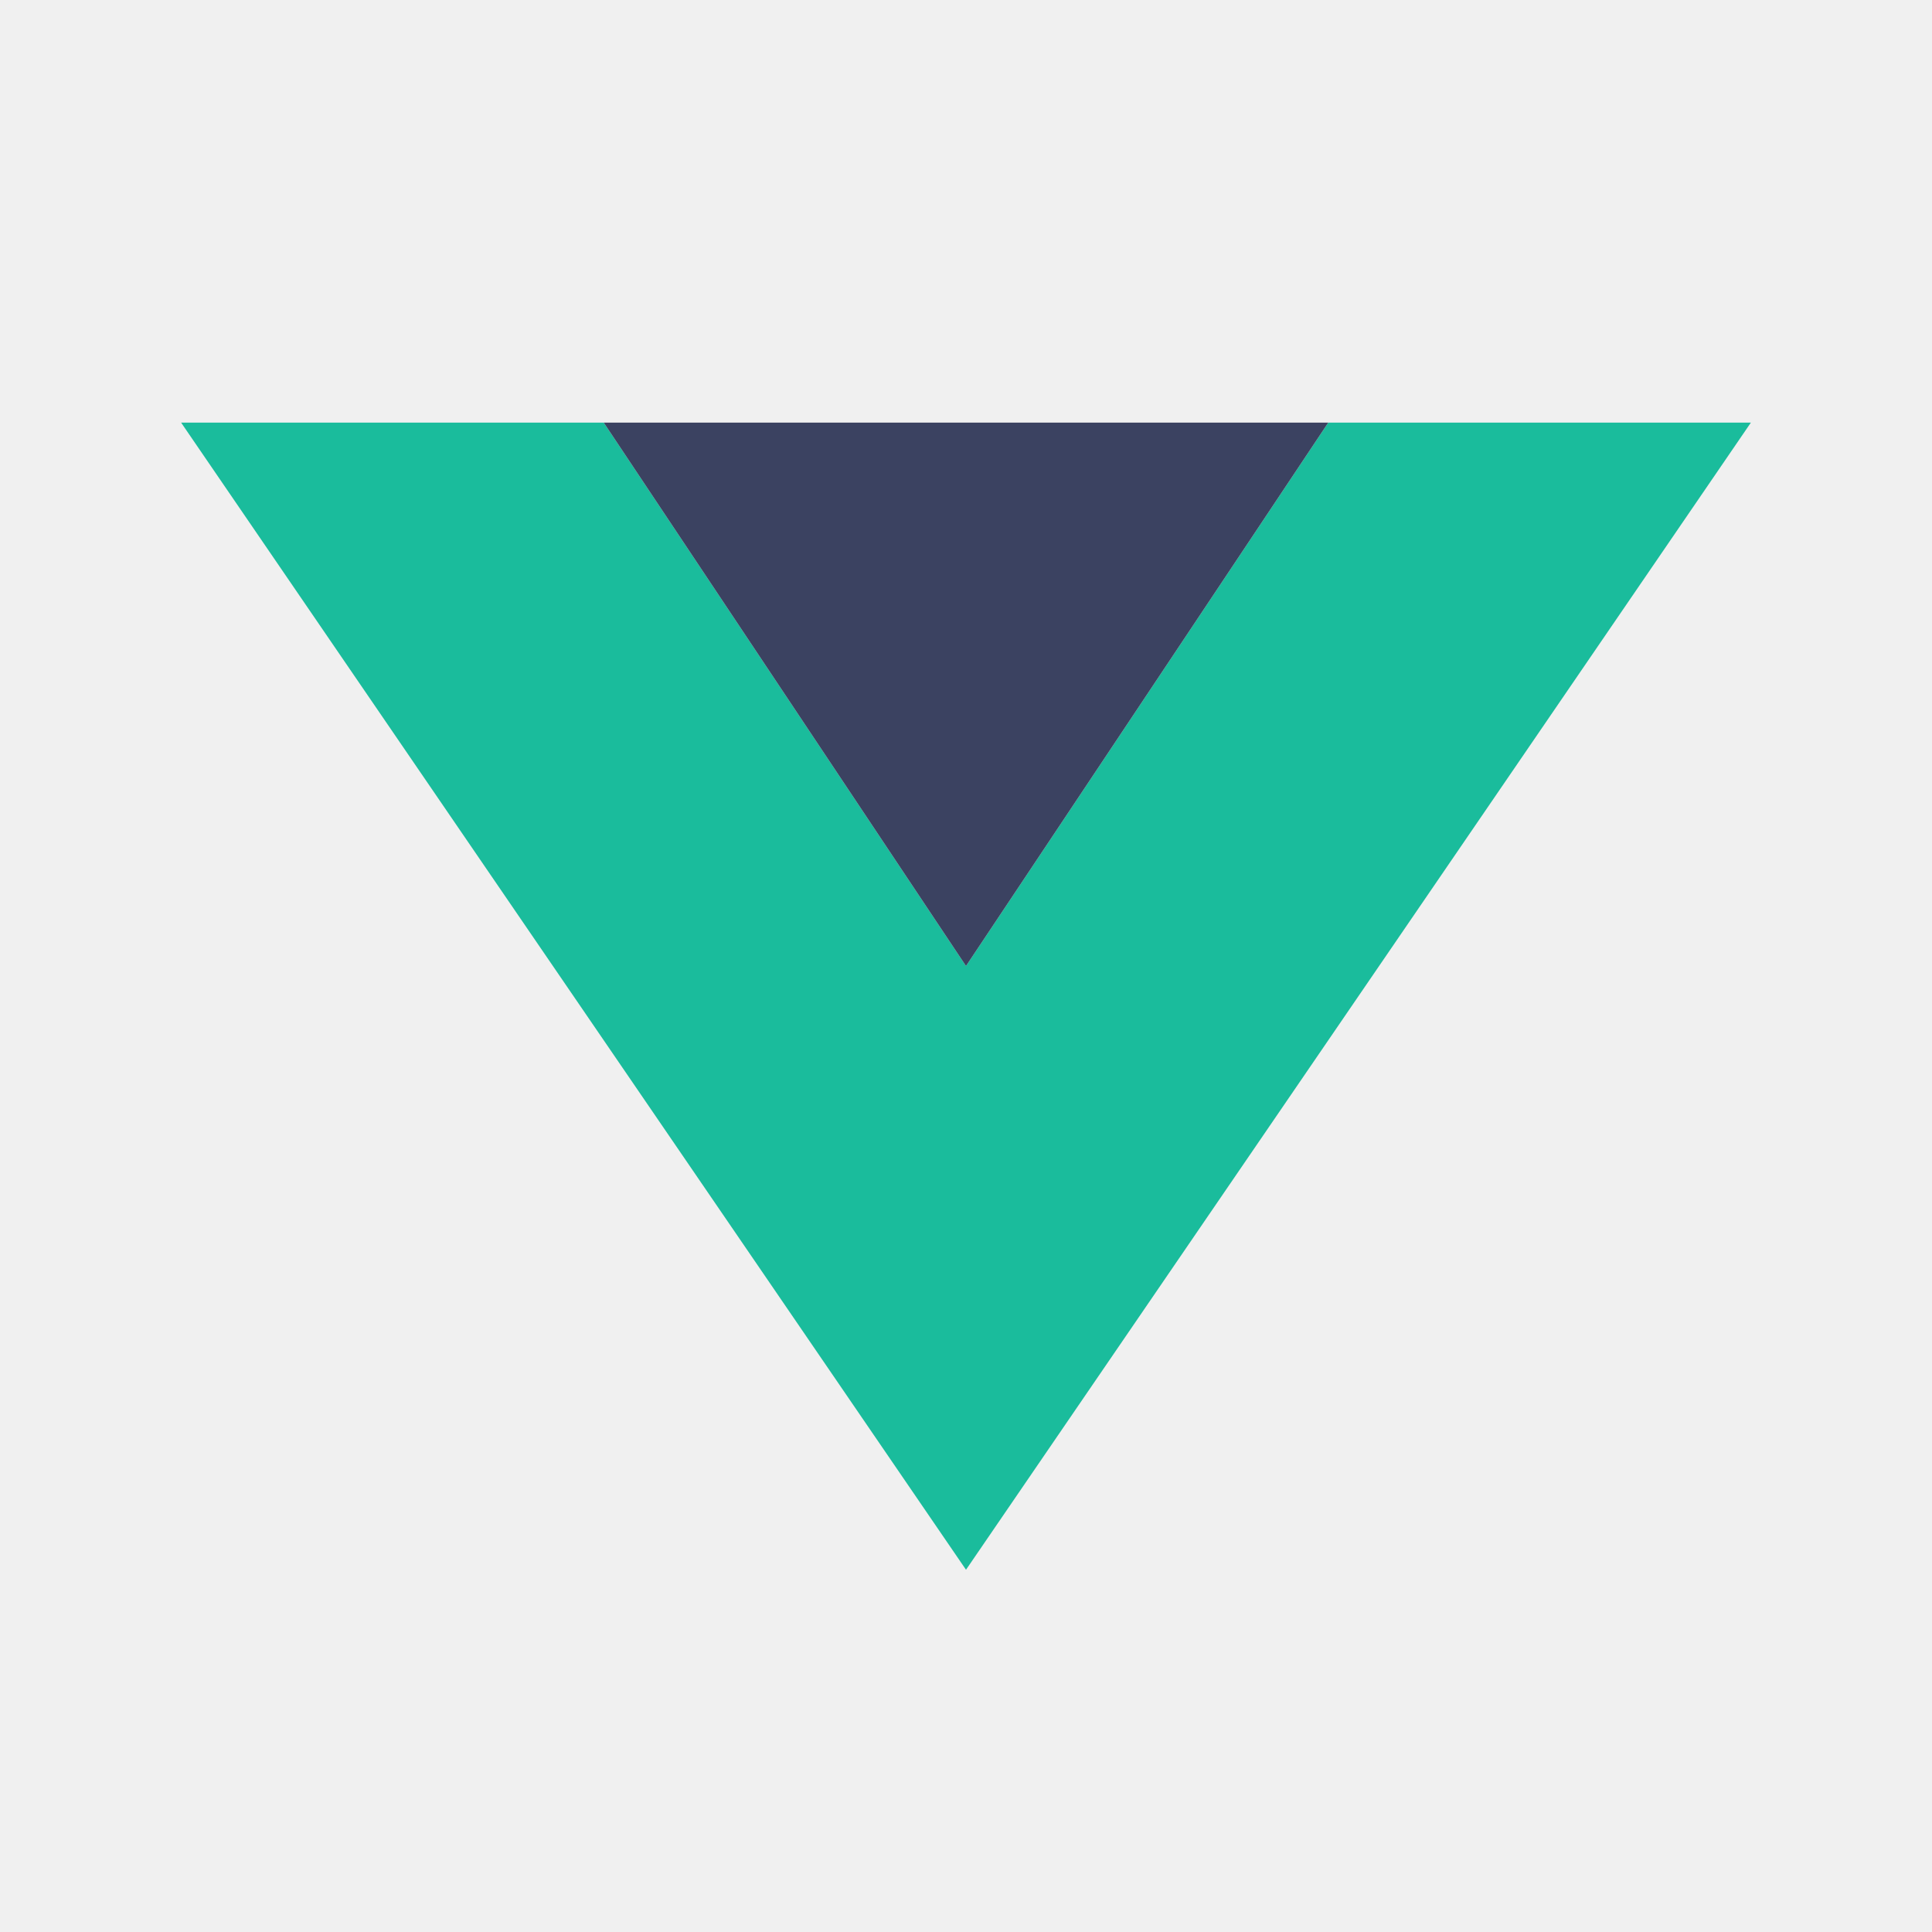
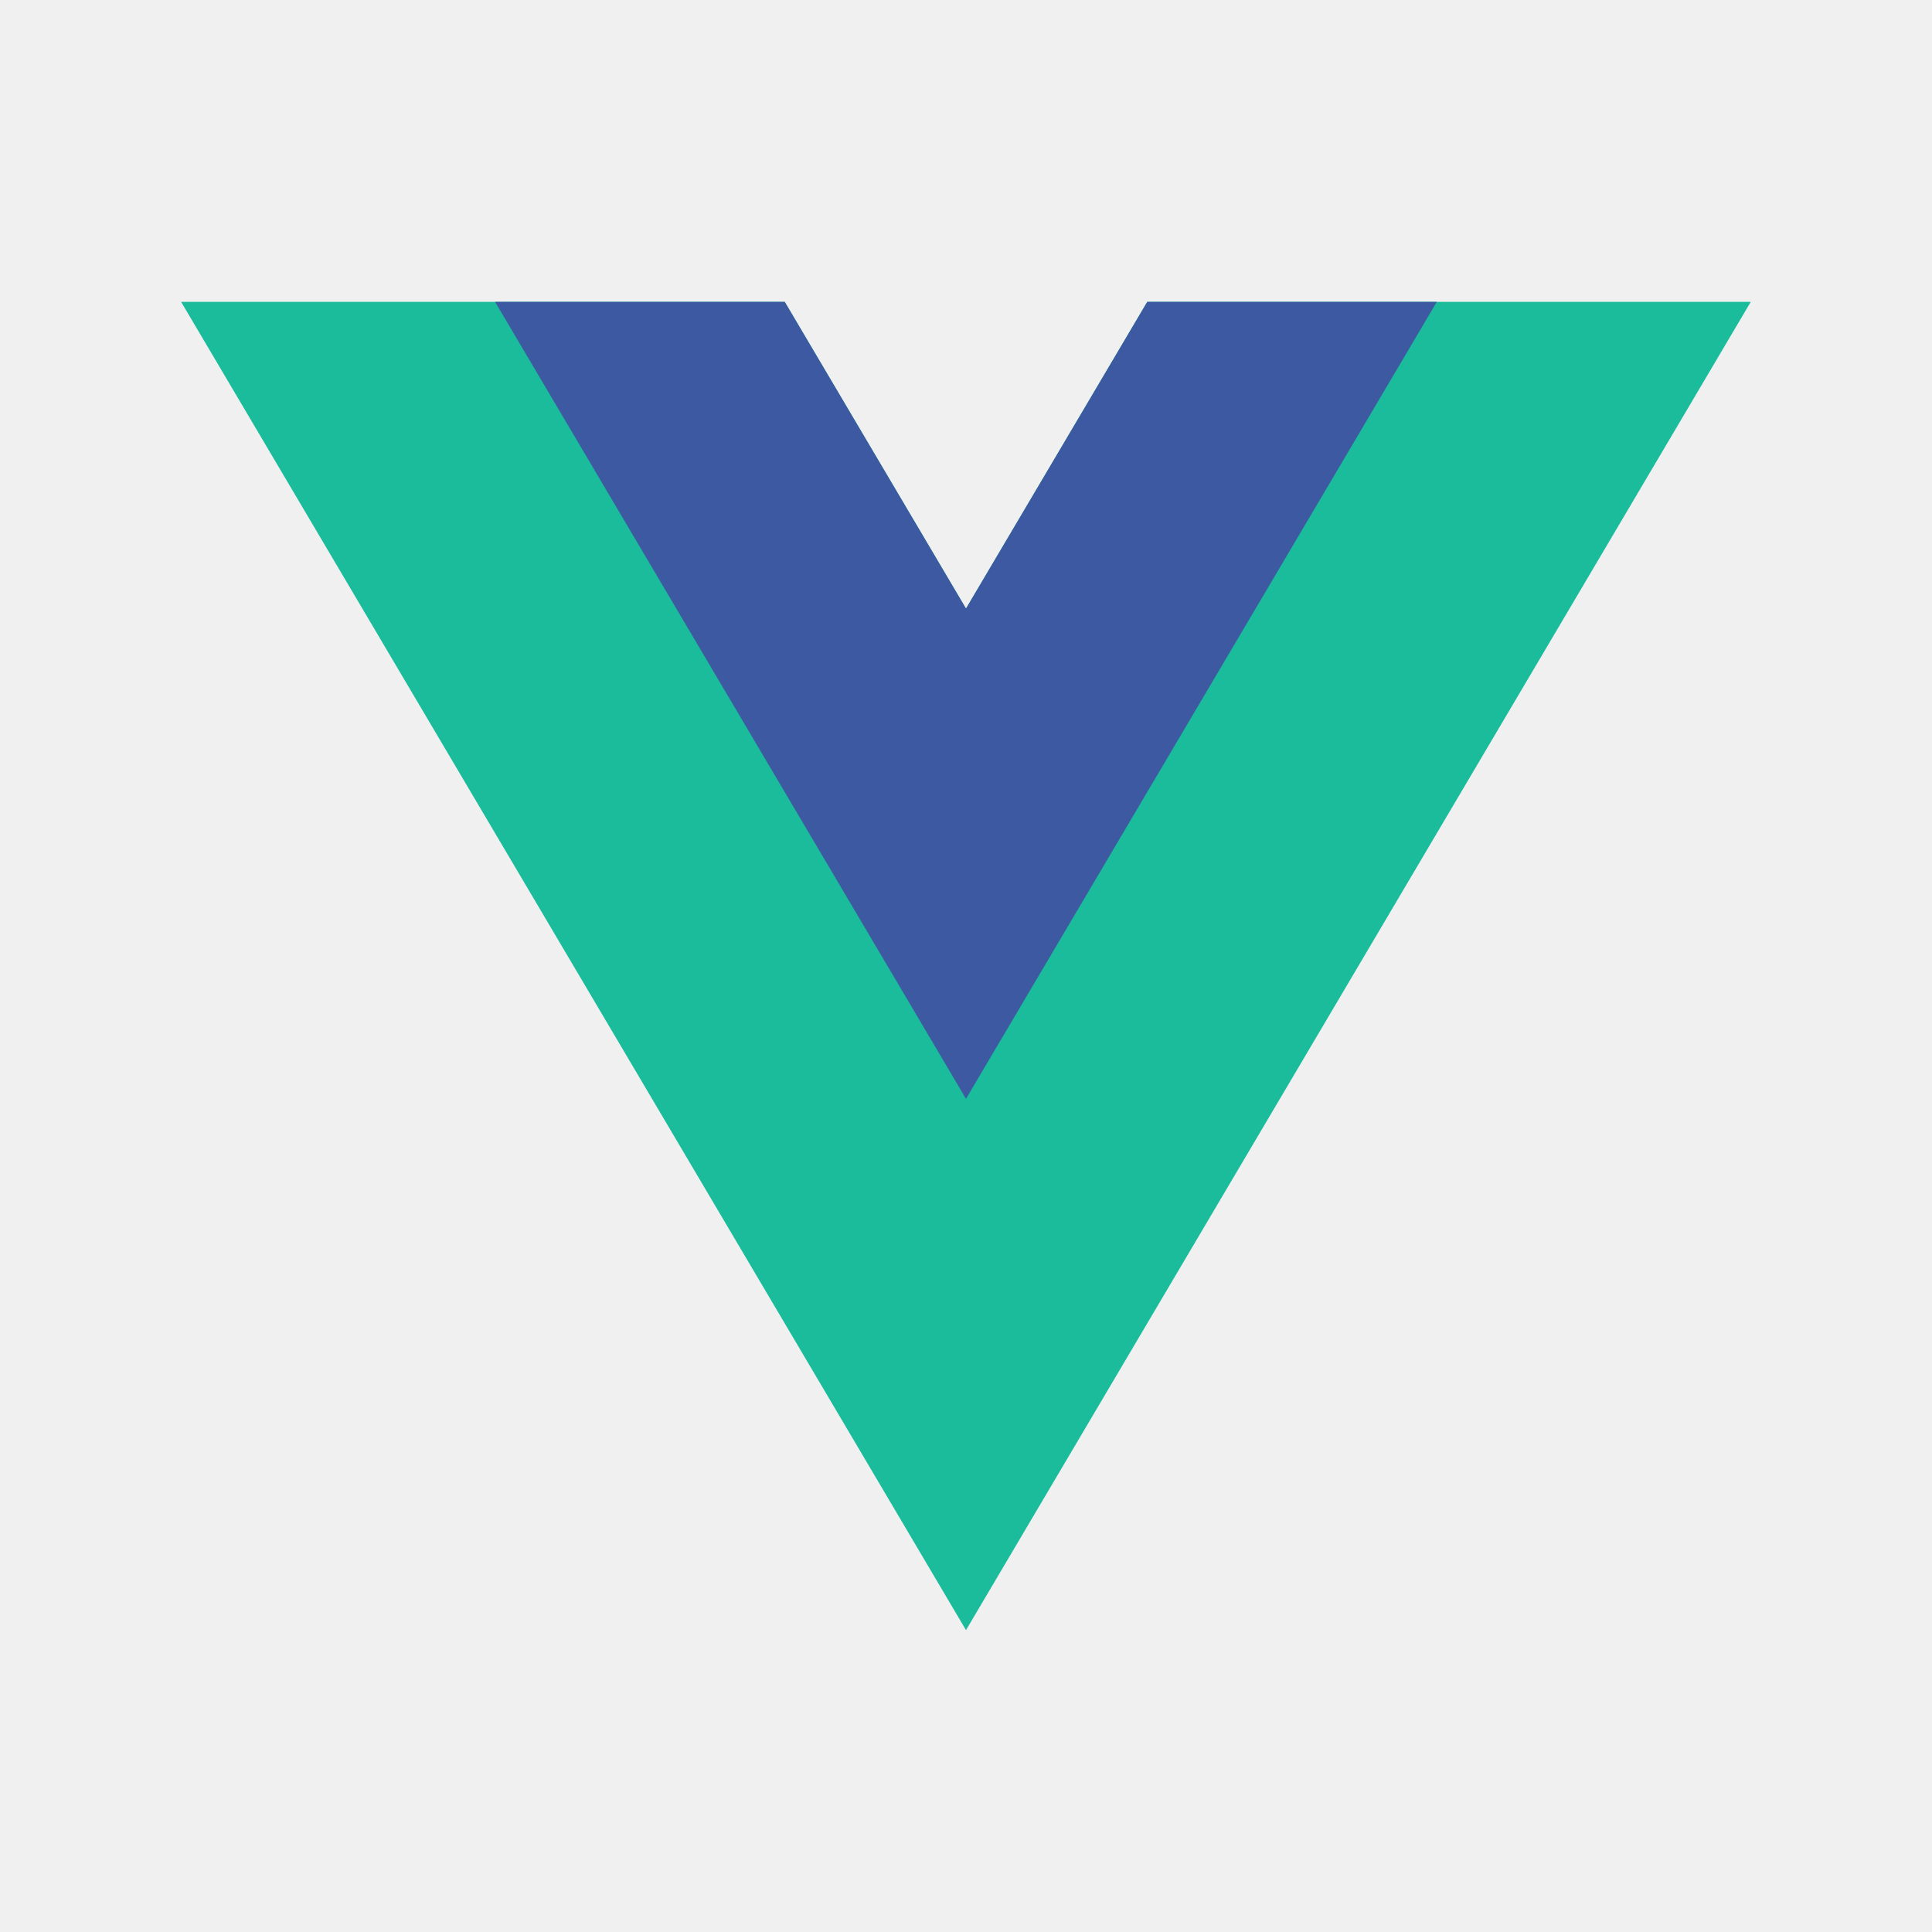
<svg xmlns="http://www.w3.org/2000/svg" width="16" height="16" viewBox="0 0 16 16" fill="none">
-   <path d="M1.5 3.5L8 13L14.5 3.5H11L8 8L5 3.5H1.5Z" fill="#1ABC9C" />
-   <path d="M5 3.5H11L8 8L5 3.5Z" fill="#3B4261" />
+   <g clip-path="url(#clip0_8_595)">
+     <path d="M9.501 2.5L8 5.04L6.499 2.5H1.5L8 13.5L14.499 2.5H9.501Z" fill="#1ABC9C" />
+     <path d="M9.501 2.5L8 5.04L6.499 2.5H4.1L8 9.1L11.899 2.5H9.501Z" fill="#3D59A1" />
+   </g>
+   <defs>
+     <clipPath id="clip0_8_595">
+       <rect width="13" height="11" fill="white" transform="translate(1.5 2.5)" />
+     </clipPath>
+   </defs>
</svg>
